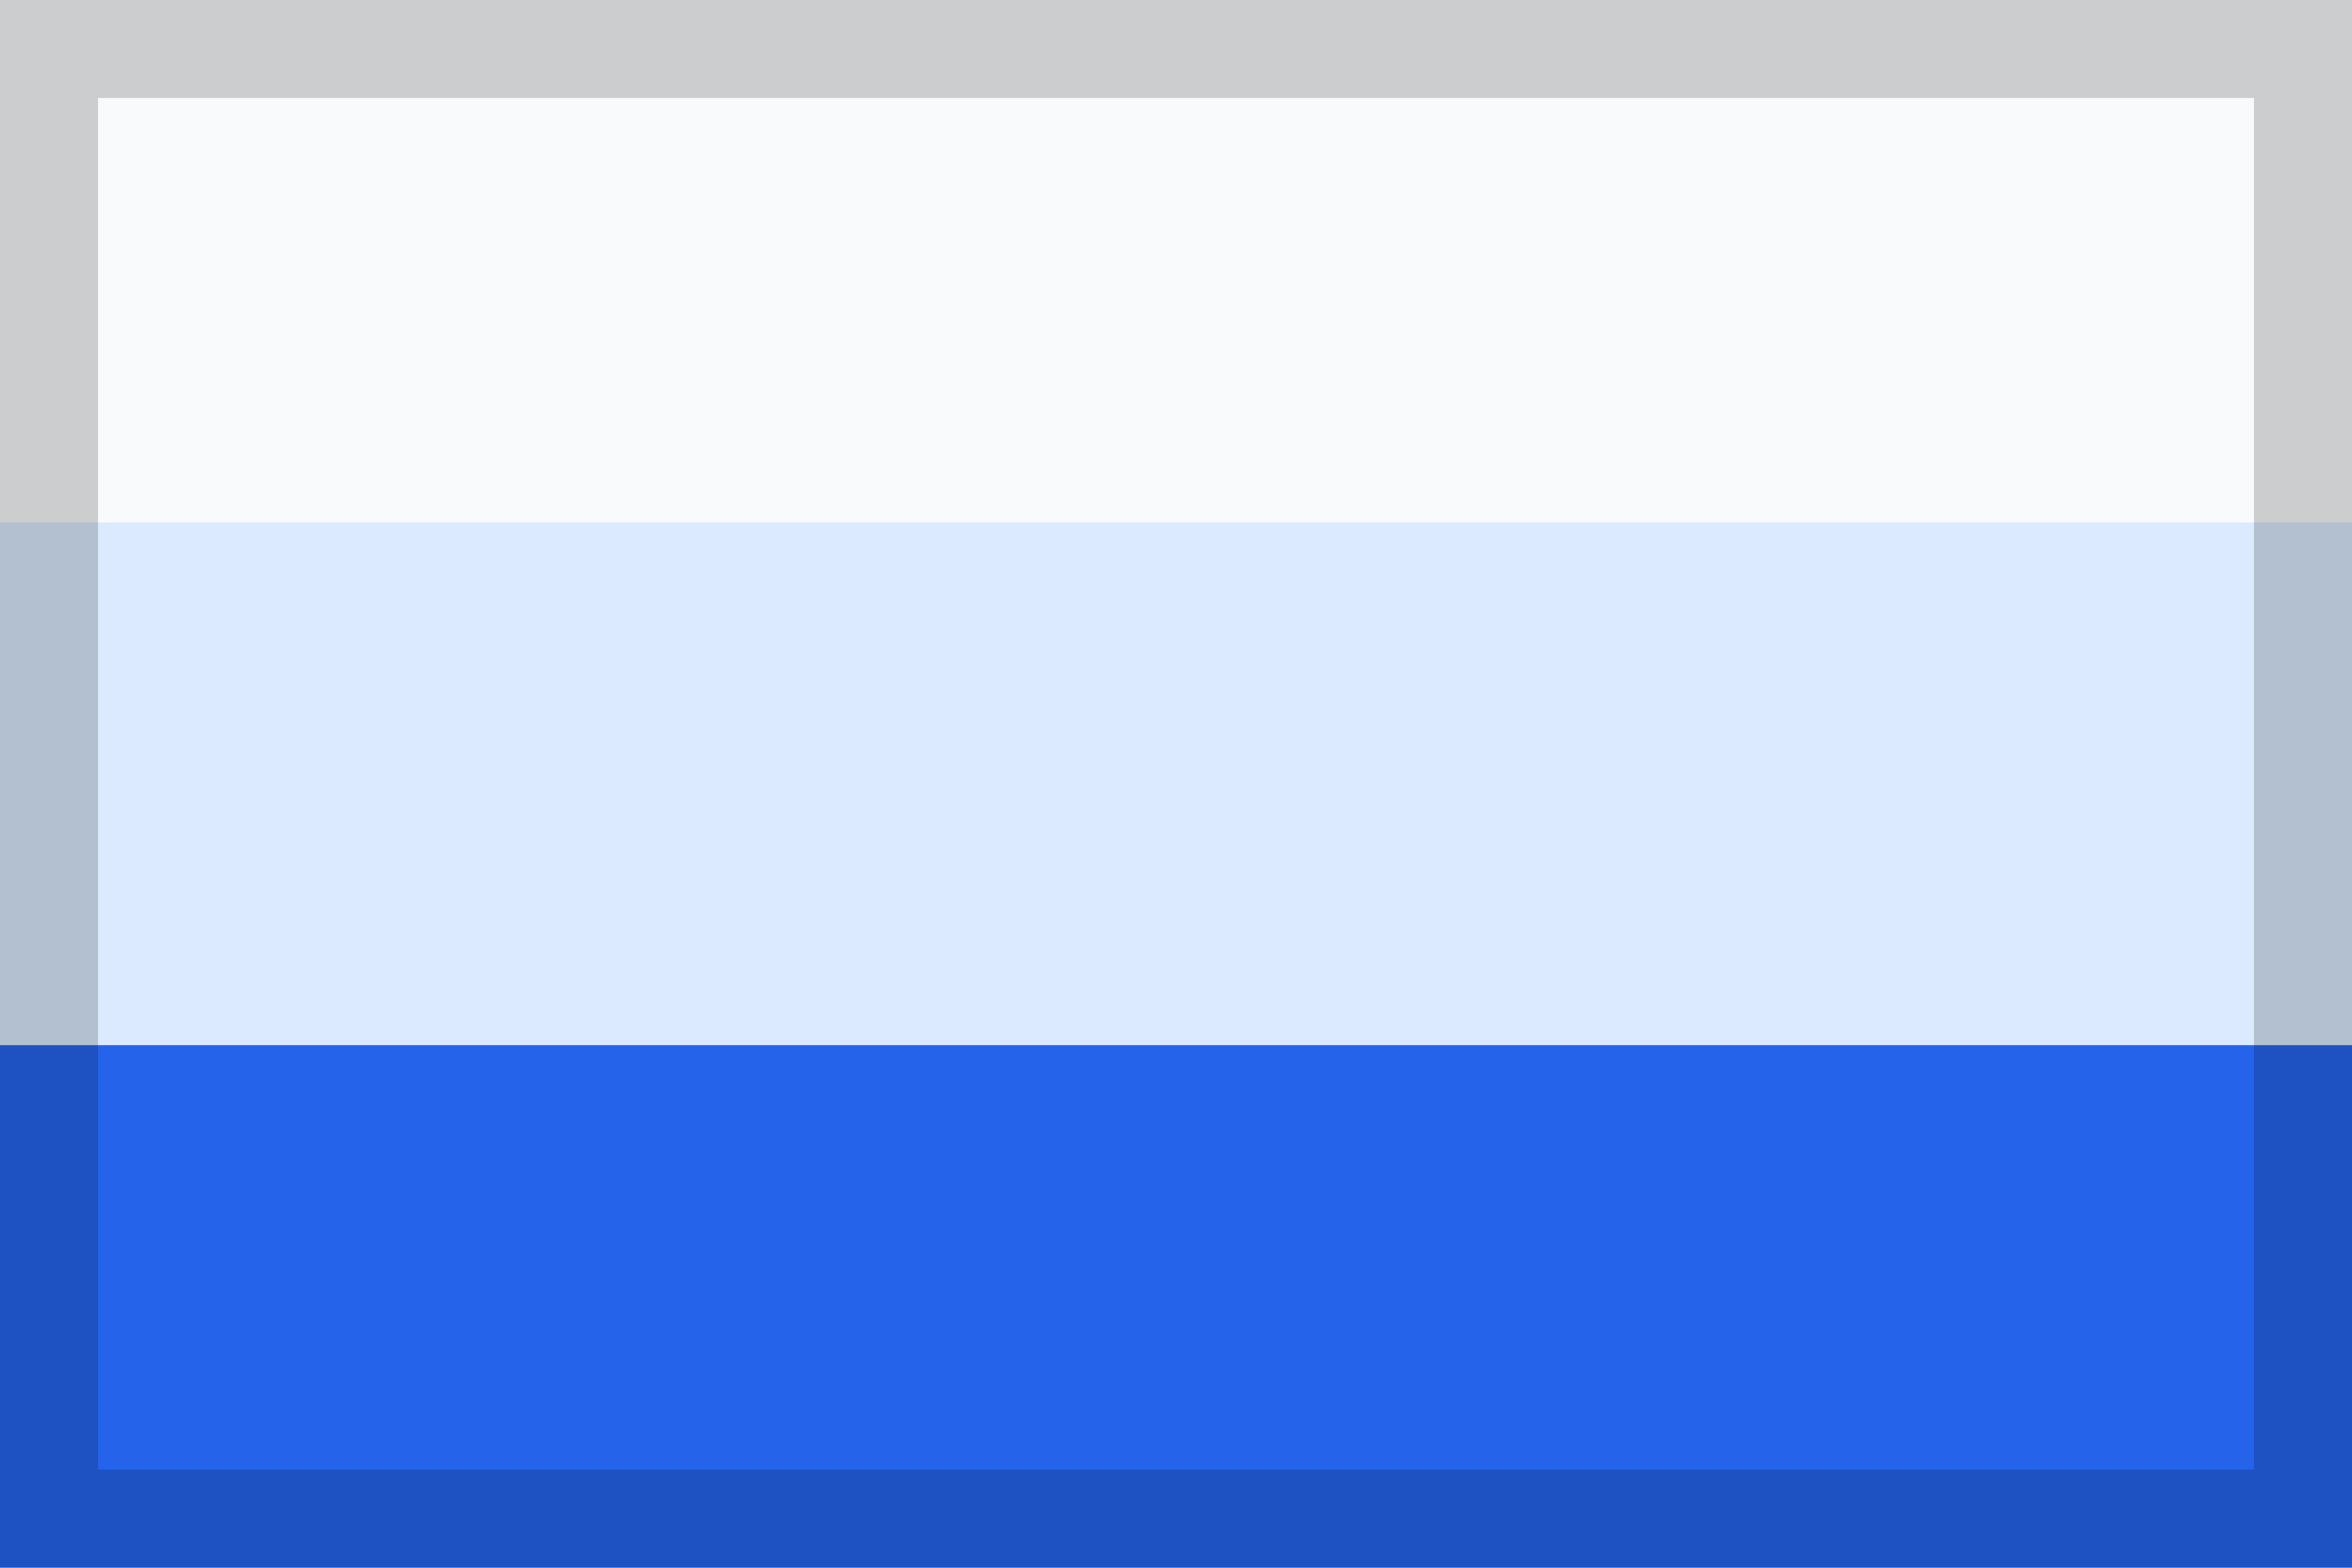
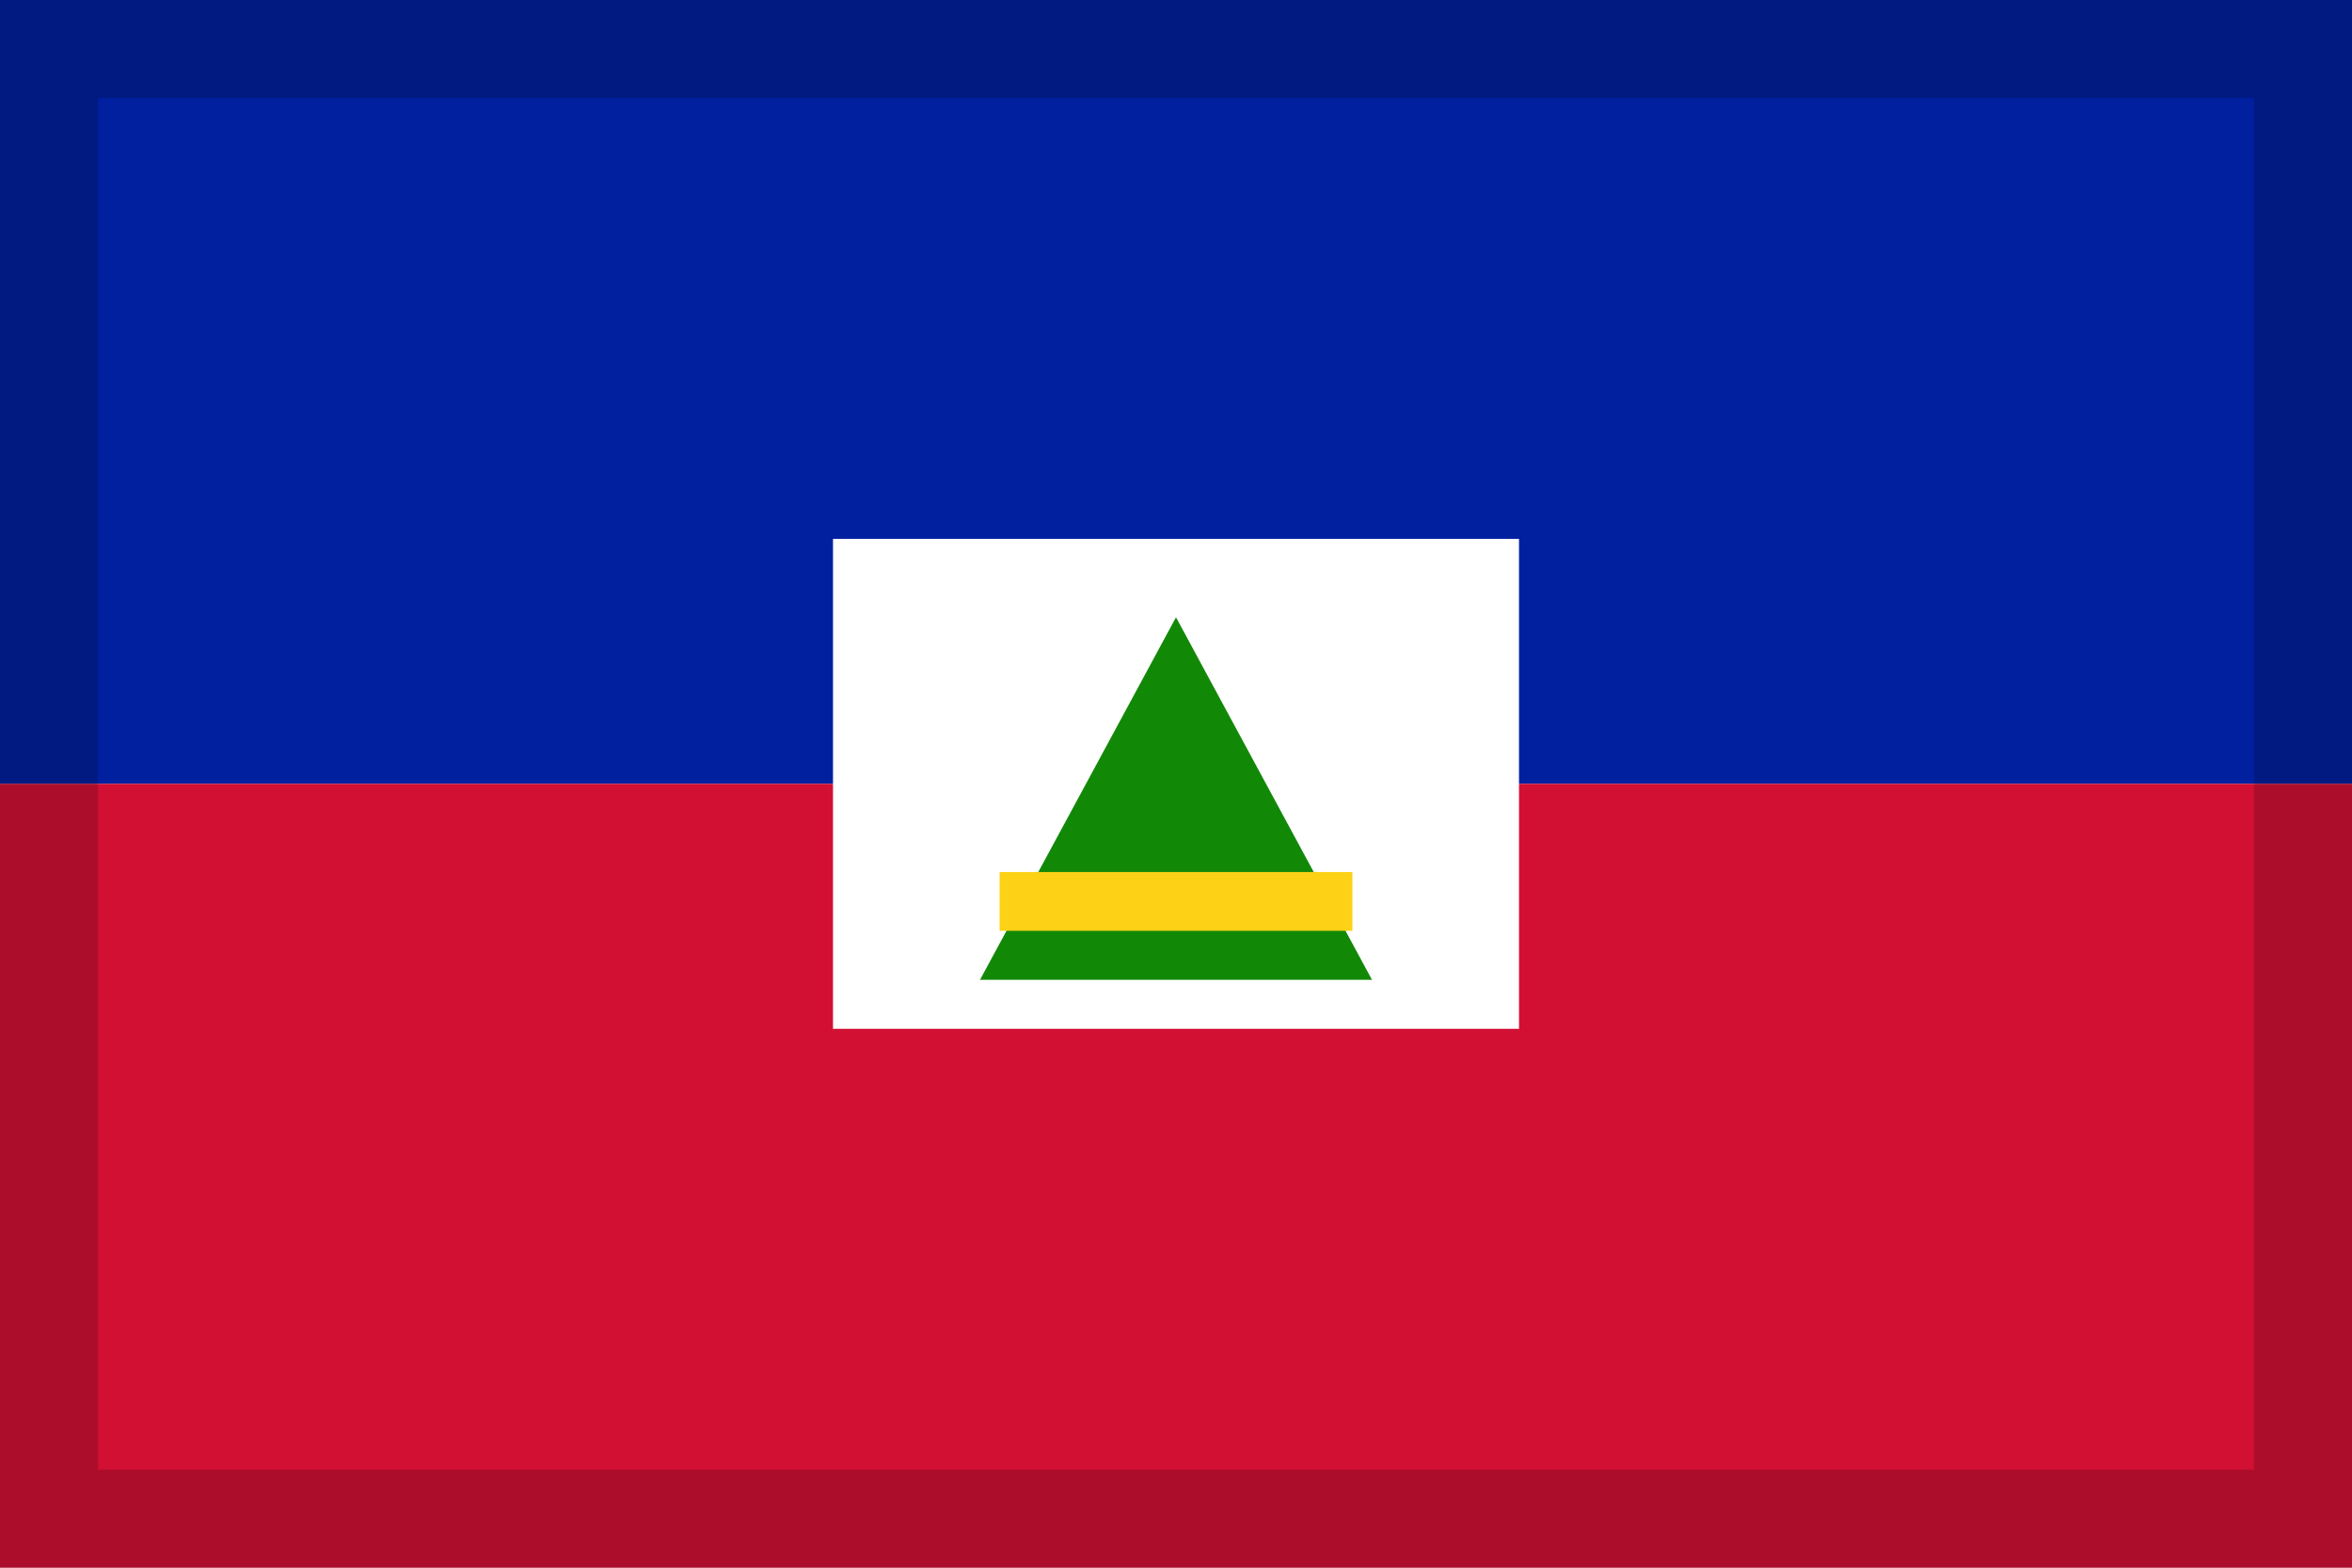
- <svg xmlns="http://www.w3.org/2000/svg" viewBox="0 0 24 16" role="img" aria-label="HT flag">
-   <rect width="24" height="16" fill="#f8fafc" />
-   <rect y="5.333" width="24" height="5.334" fill="#dbeafe" />
-   <rect y="10.667" width="24" height="5.333" fill="#2563eb" />
+ <svg xmlns="http://www.w3.org/2000/svg" viewBox="0 0 24 16" role="img" aria-label="Haiti flag">
+   <rect width="24" height="8" fill="#00209f" />
+   <rect y="8" width="24" height="8" fill="#d21034" />
+   <rect x="8.5" y="5.5" width="7" height="5" fill="#fff" />
+   <path d="M12 6.3 14 10h-4z" fill="#128807" />
+   <rect x="10.2" y="8.9" width="3.6" height=".6" fill="#fcd116" />
  <rect x=".5" y=".5" width="23" height="15" fill="none" stroke="rgba(0,0,0,.18)" />
</svg>
